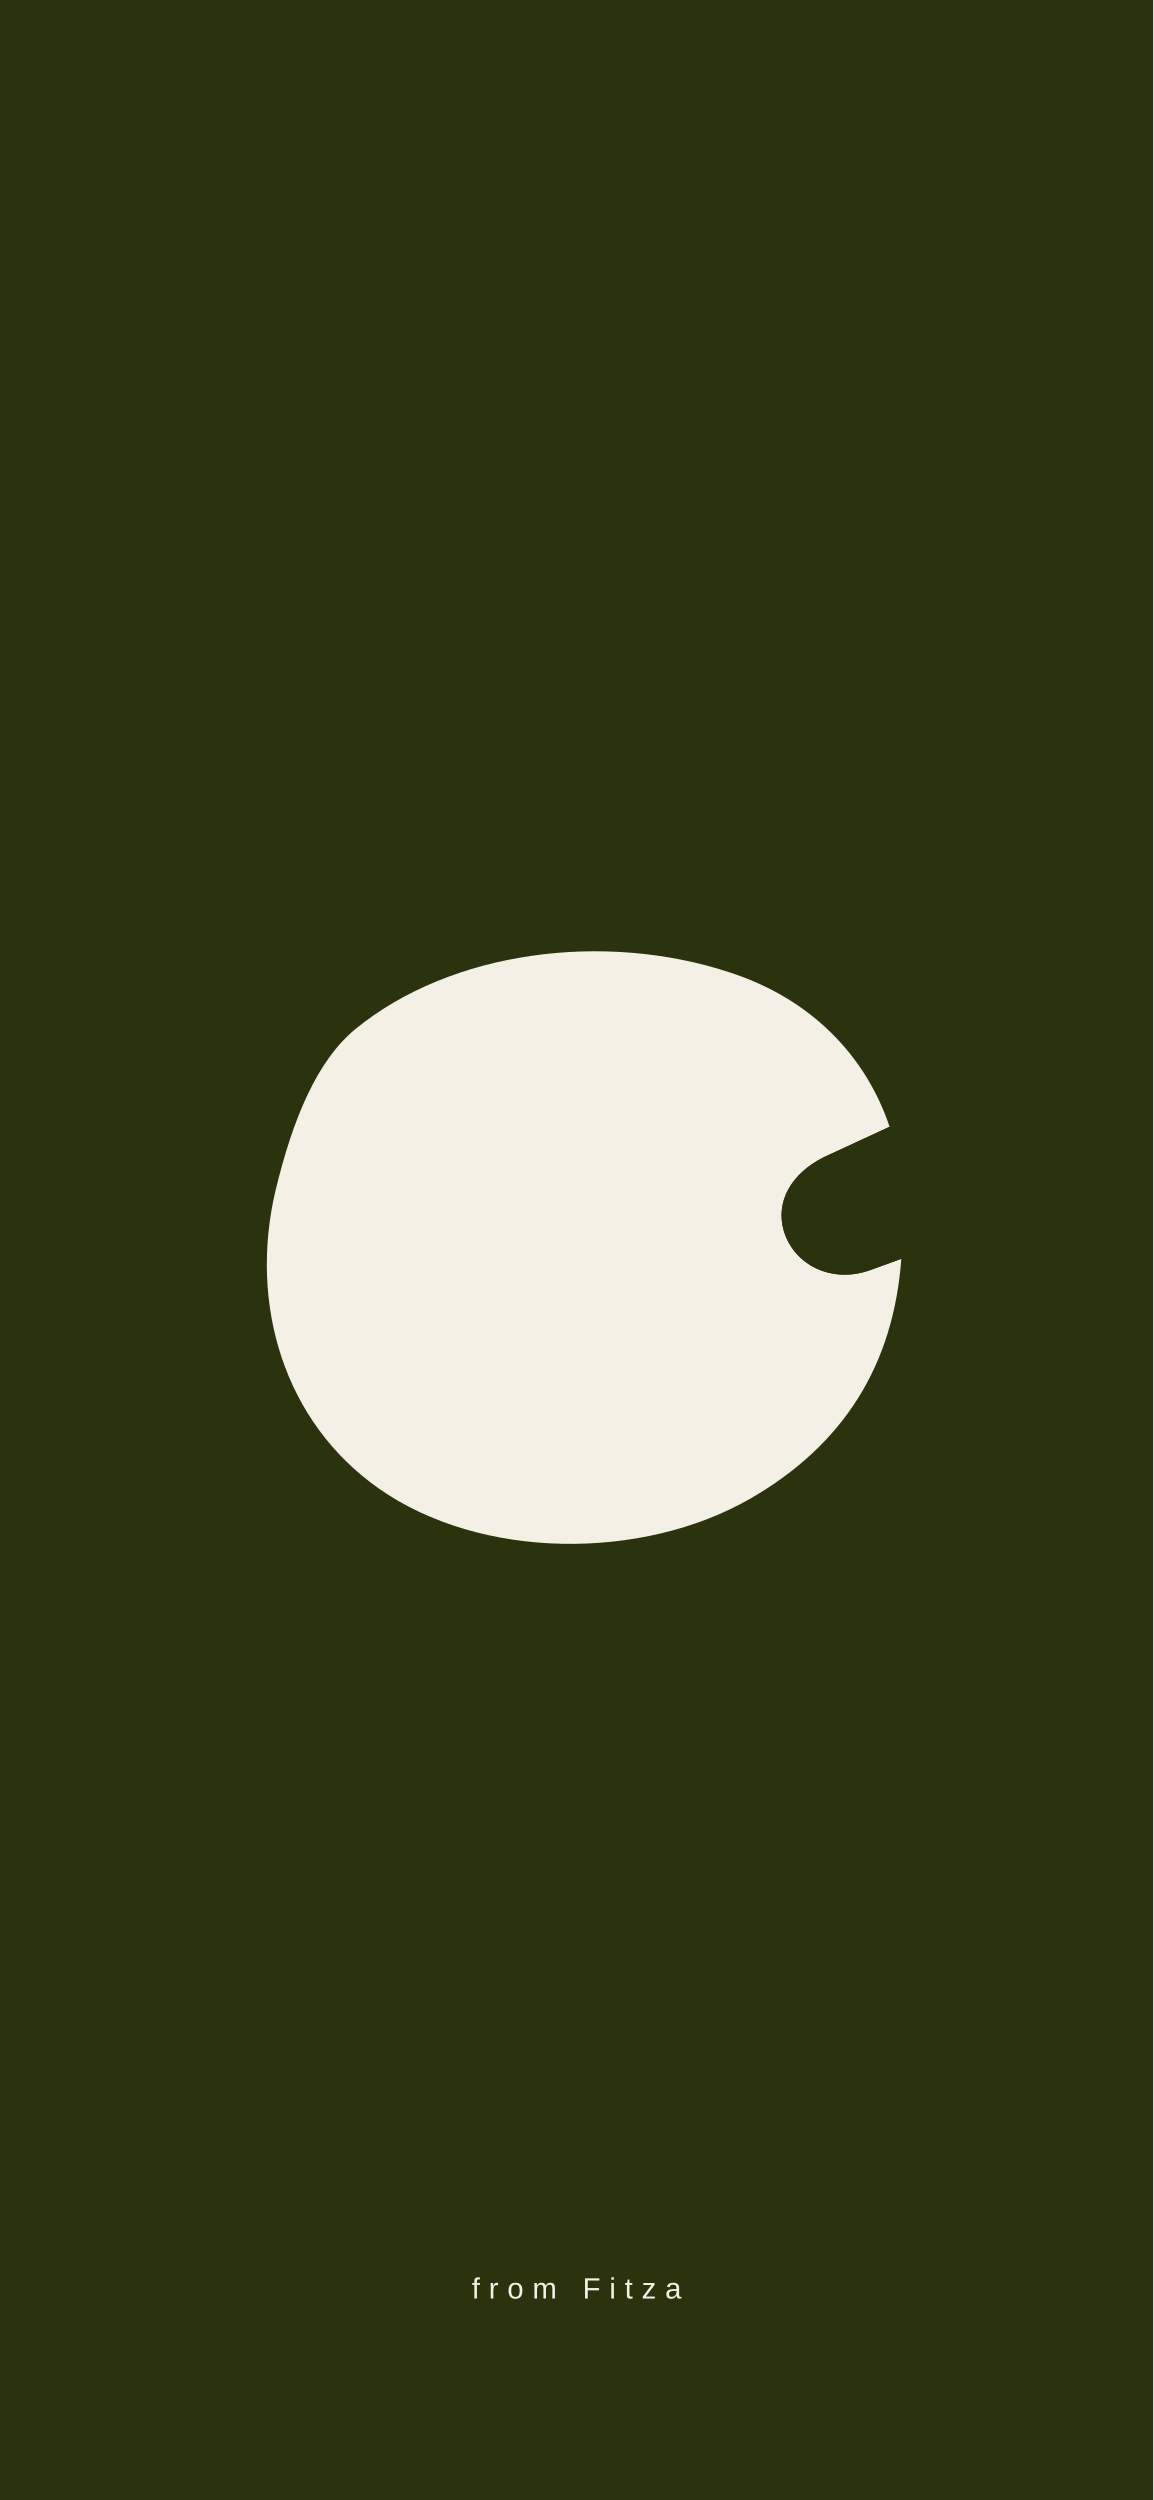
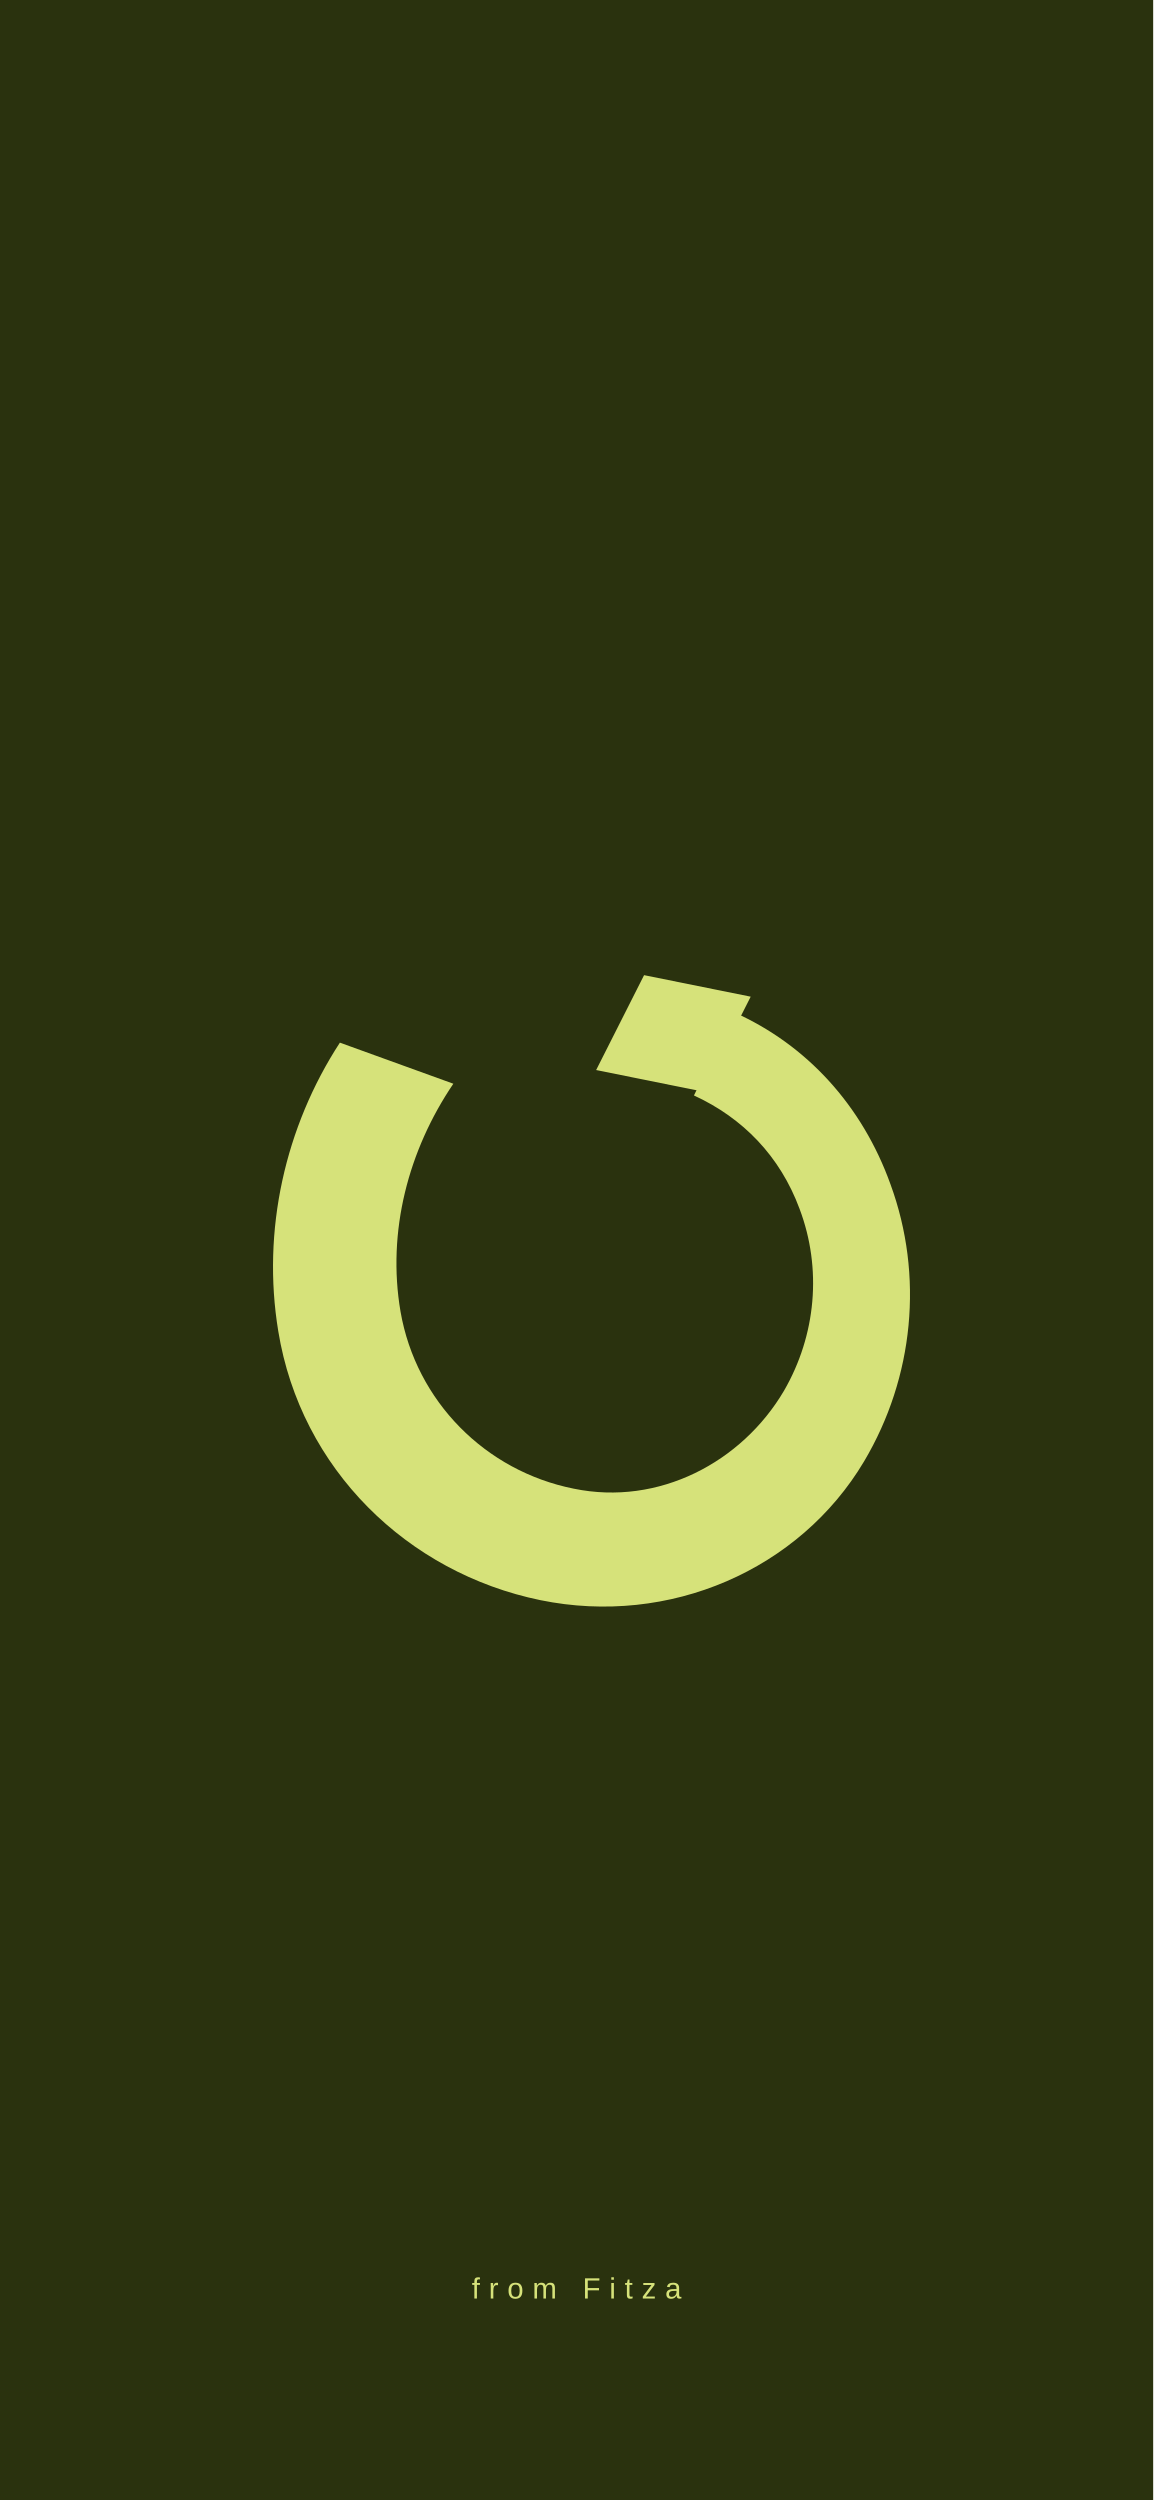
<svg xmlns="http://www.w3.org/2000/svg" width="1179" height="2556" viewBox="0 0 1179 2556">
  <rect width="1179" height="2556" fill="#2A320E" />
  <g transform="translate(77.5 766)">
-     <path fill="#F4F0E6" d="M286 286C384 206 540 186 668 228C752 255 808 314 832 386L765 417C731 434 715 463 724 493C735 528 773 546 811 533L844 521C836 630 785 711 690 766C579 830 414 829 310 756C213 688 177 568 204 452C222 377 247 318 286 286Z" />
-     <path fill="#2A320E" d="M832 386L765 417C731 434 715 463 724 493C735 528 773 546 811 533L844 521C850 474 846 425 832 386Z" />
+     <path fill="#D6E27A" d="M270 300C214 386 190 492 207 595C230 736 339 842 475 870C607 897 740 839 806 728C857 642 867 538 833 445C804 364 747 302 673 269L632 354C682 377 720 416 740 470C763 531 757 599 724 656C681 729 596 774 509 756C419 738 348 667 332 575C318 493 340 410 386 342L270 300Z" />
+     <path fill="#D6E27A" d="M581 231L690 253L641 350L532 328L581 231Z" />
  </g>
-   <text x="589.5" y="2350" text-anchor="middle" fill="#F4F0E6" font-family="Arial, sans-serif" font-size="30" letter-spacing="9">from Fitza</text>
+   <text x="589.5" y="2350" text-anchor="middle" fill="#D6E27A" font-family="Arial, sans-serif" font-size="30" letter-spacing="9">from Fitza</text>
</svg>
